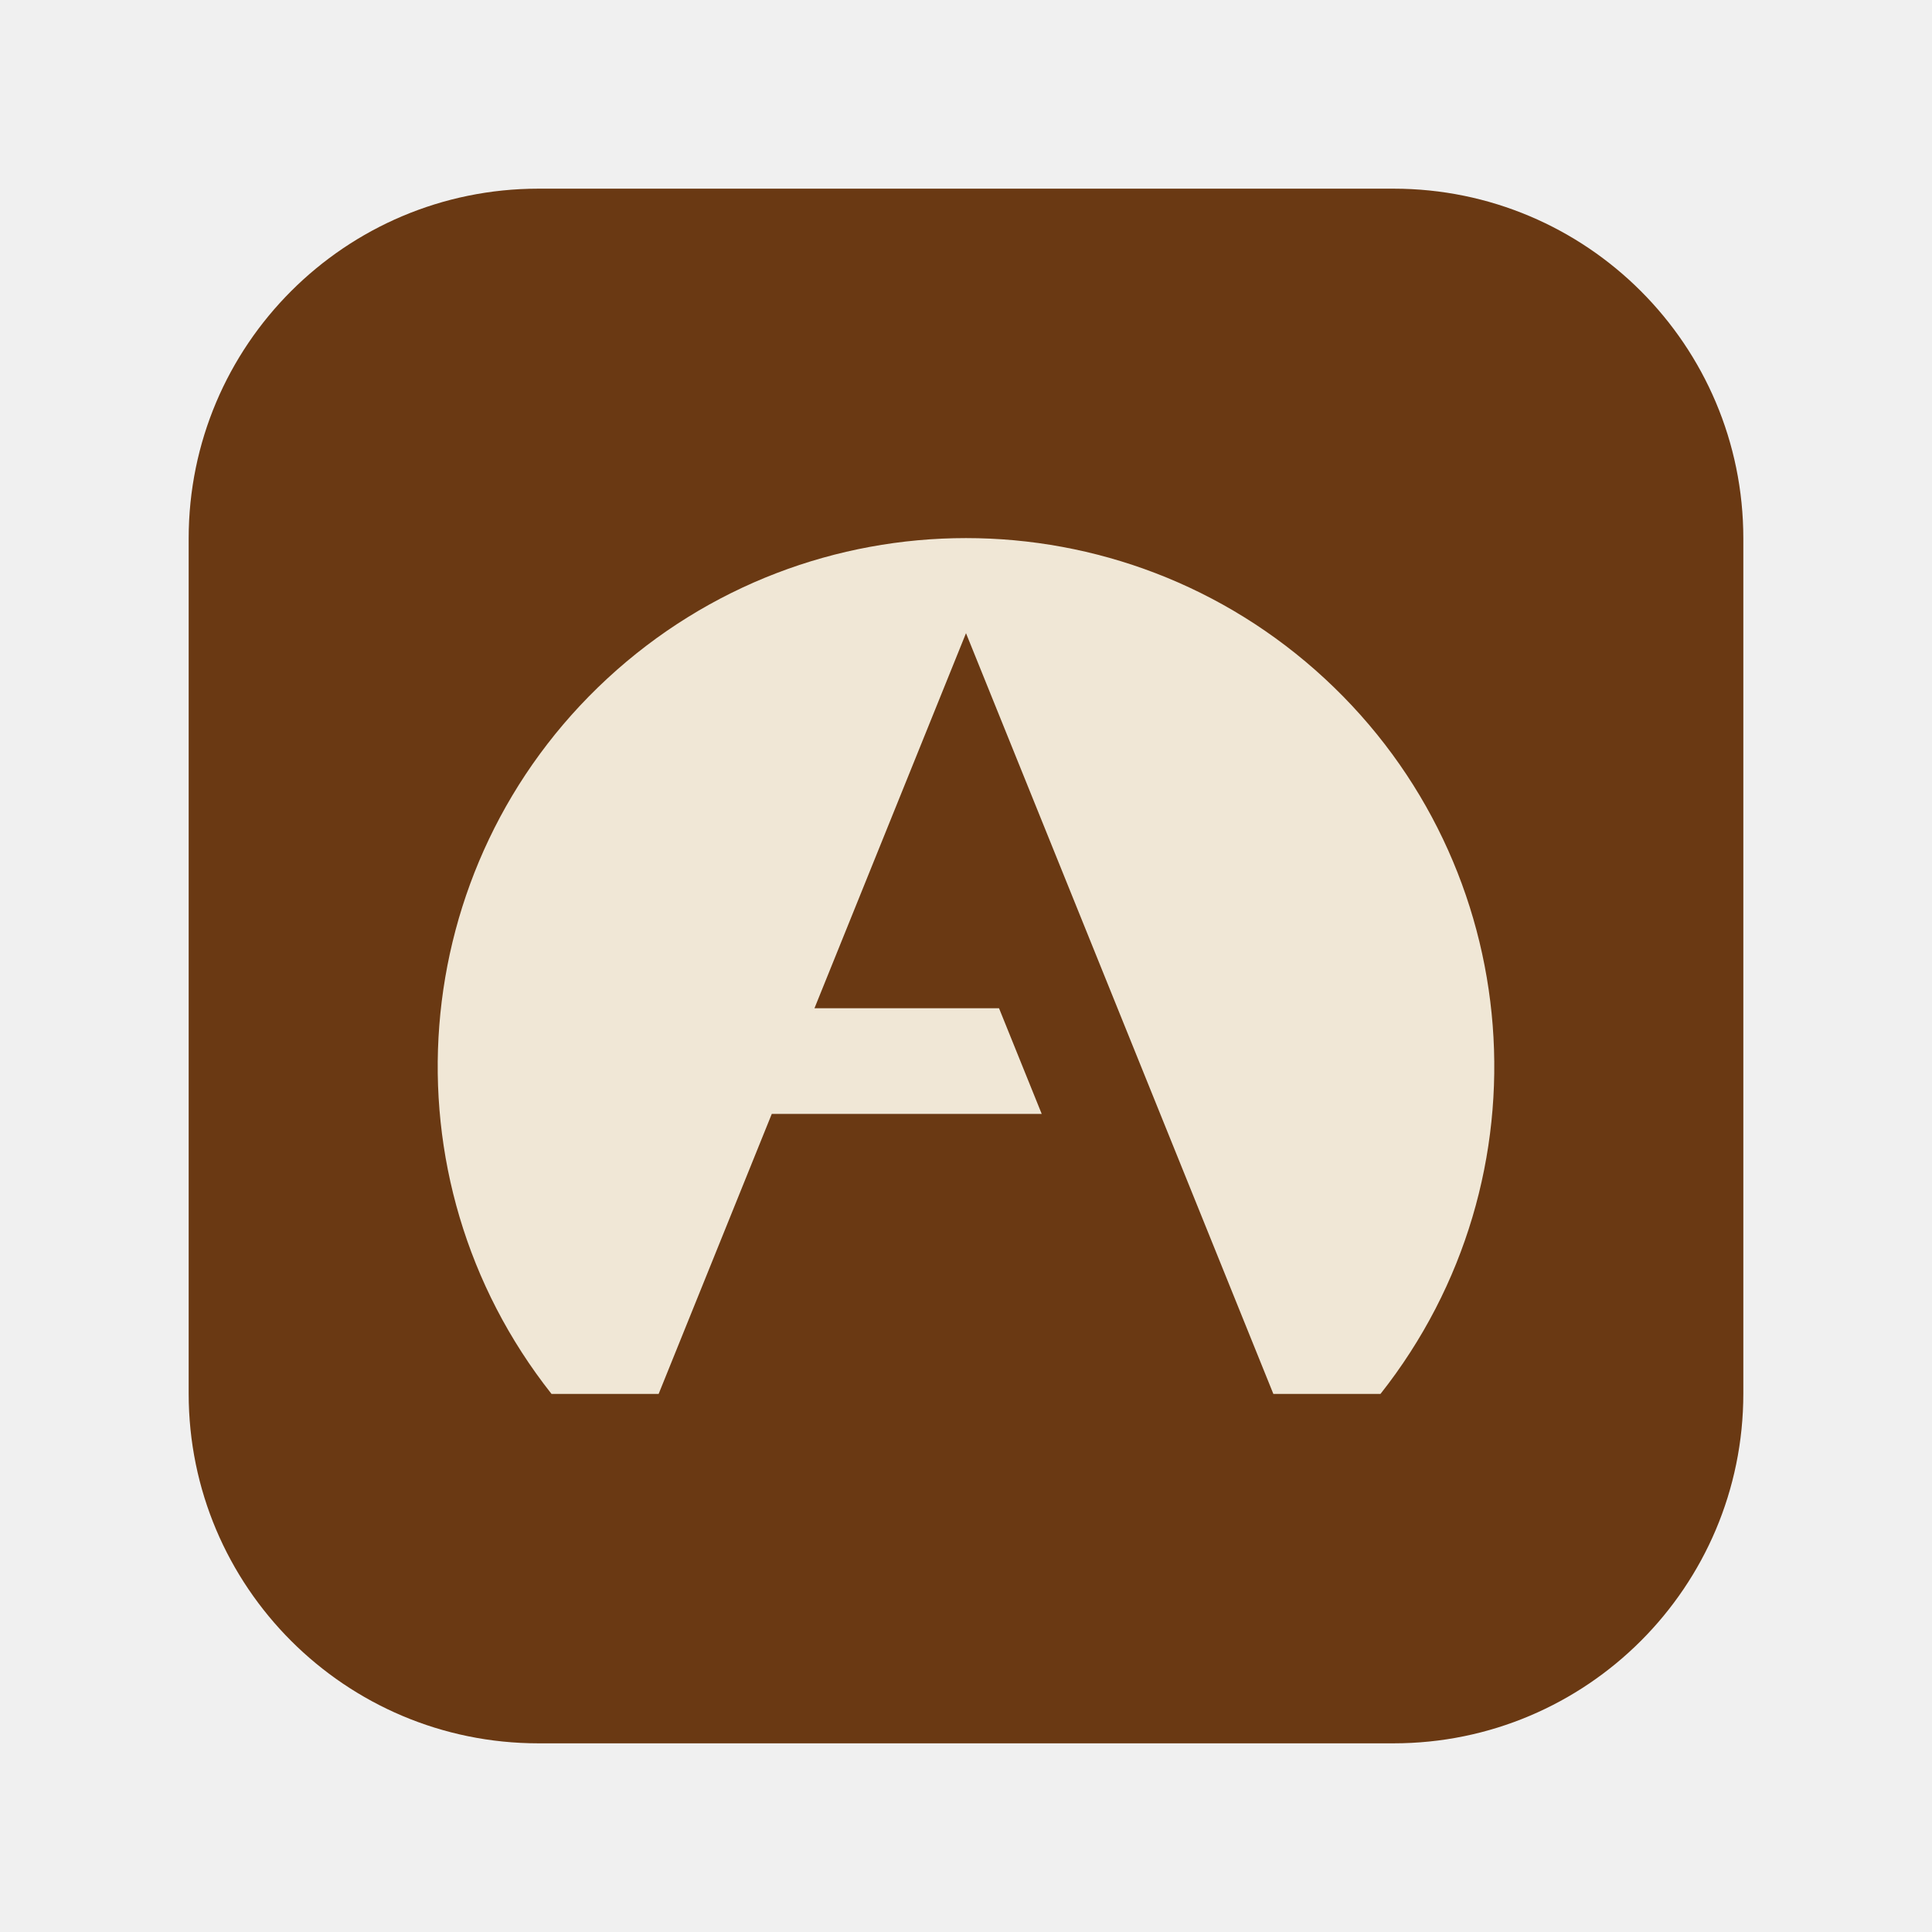
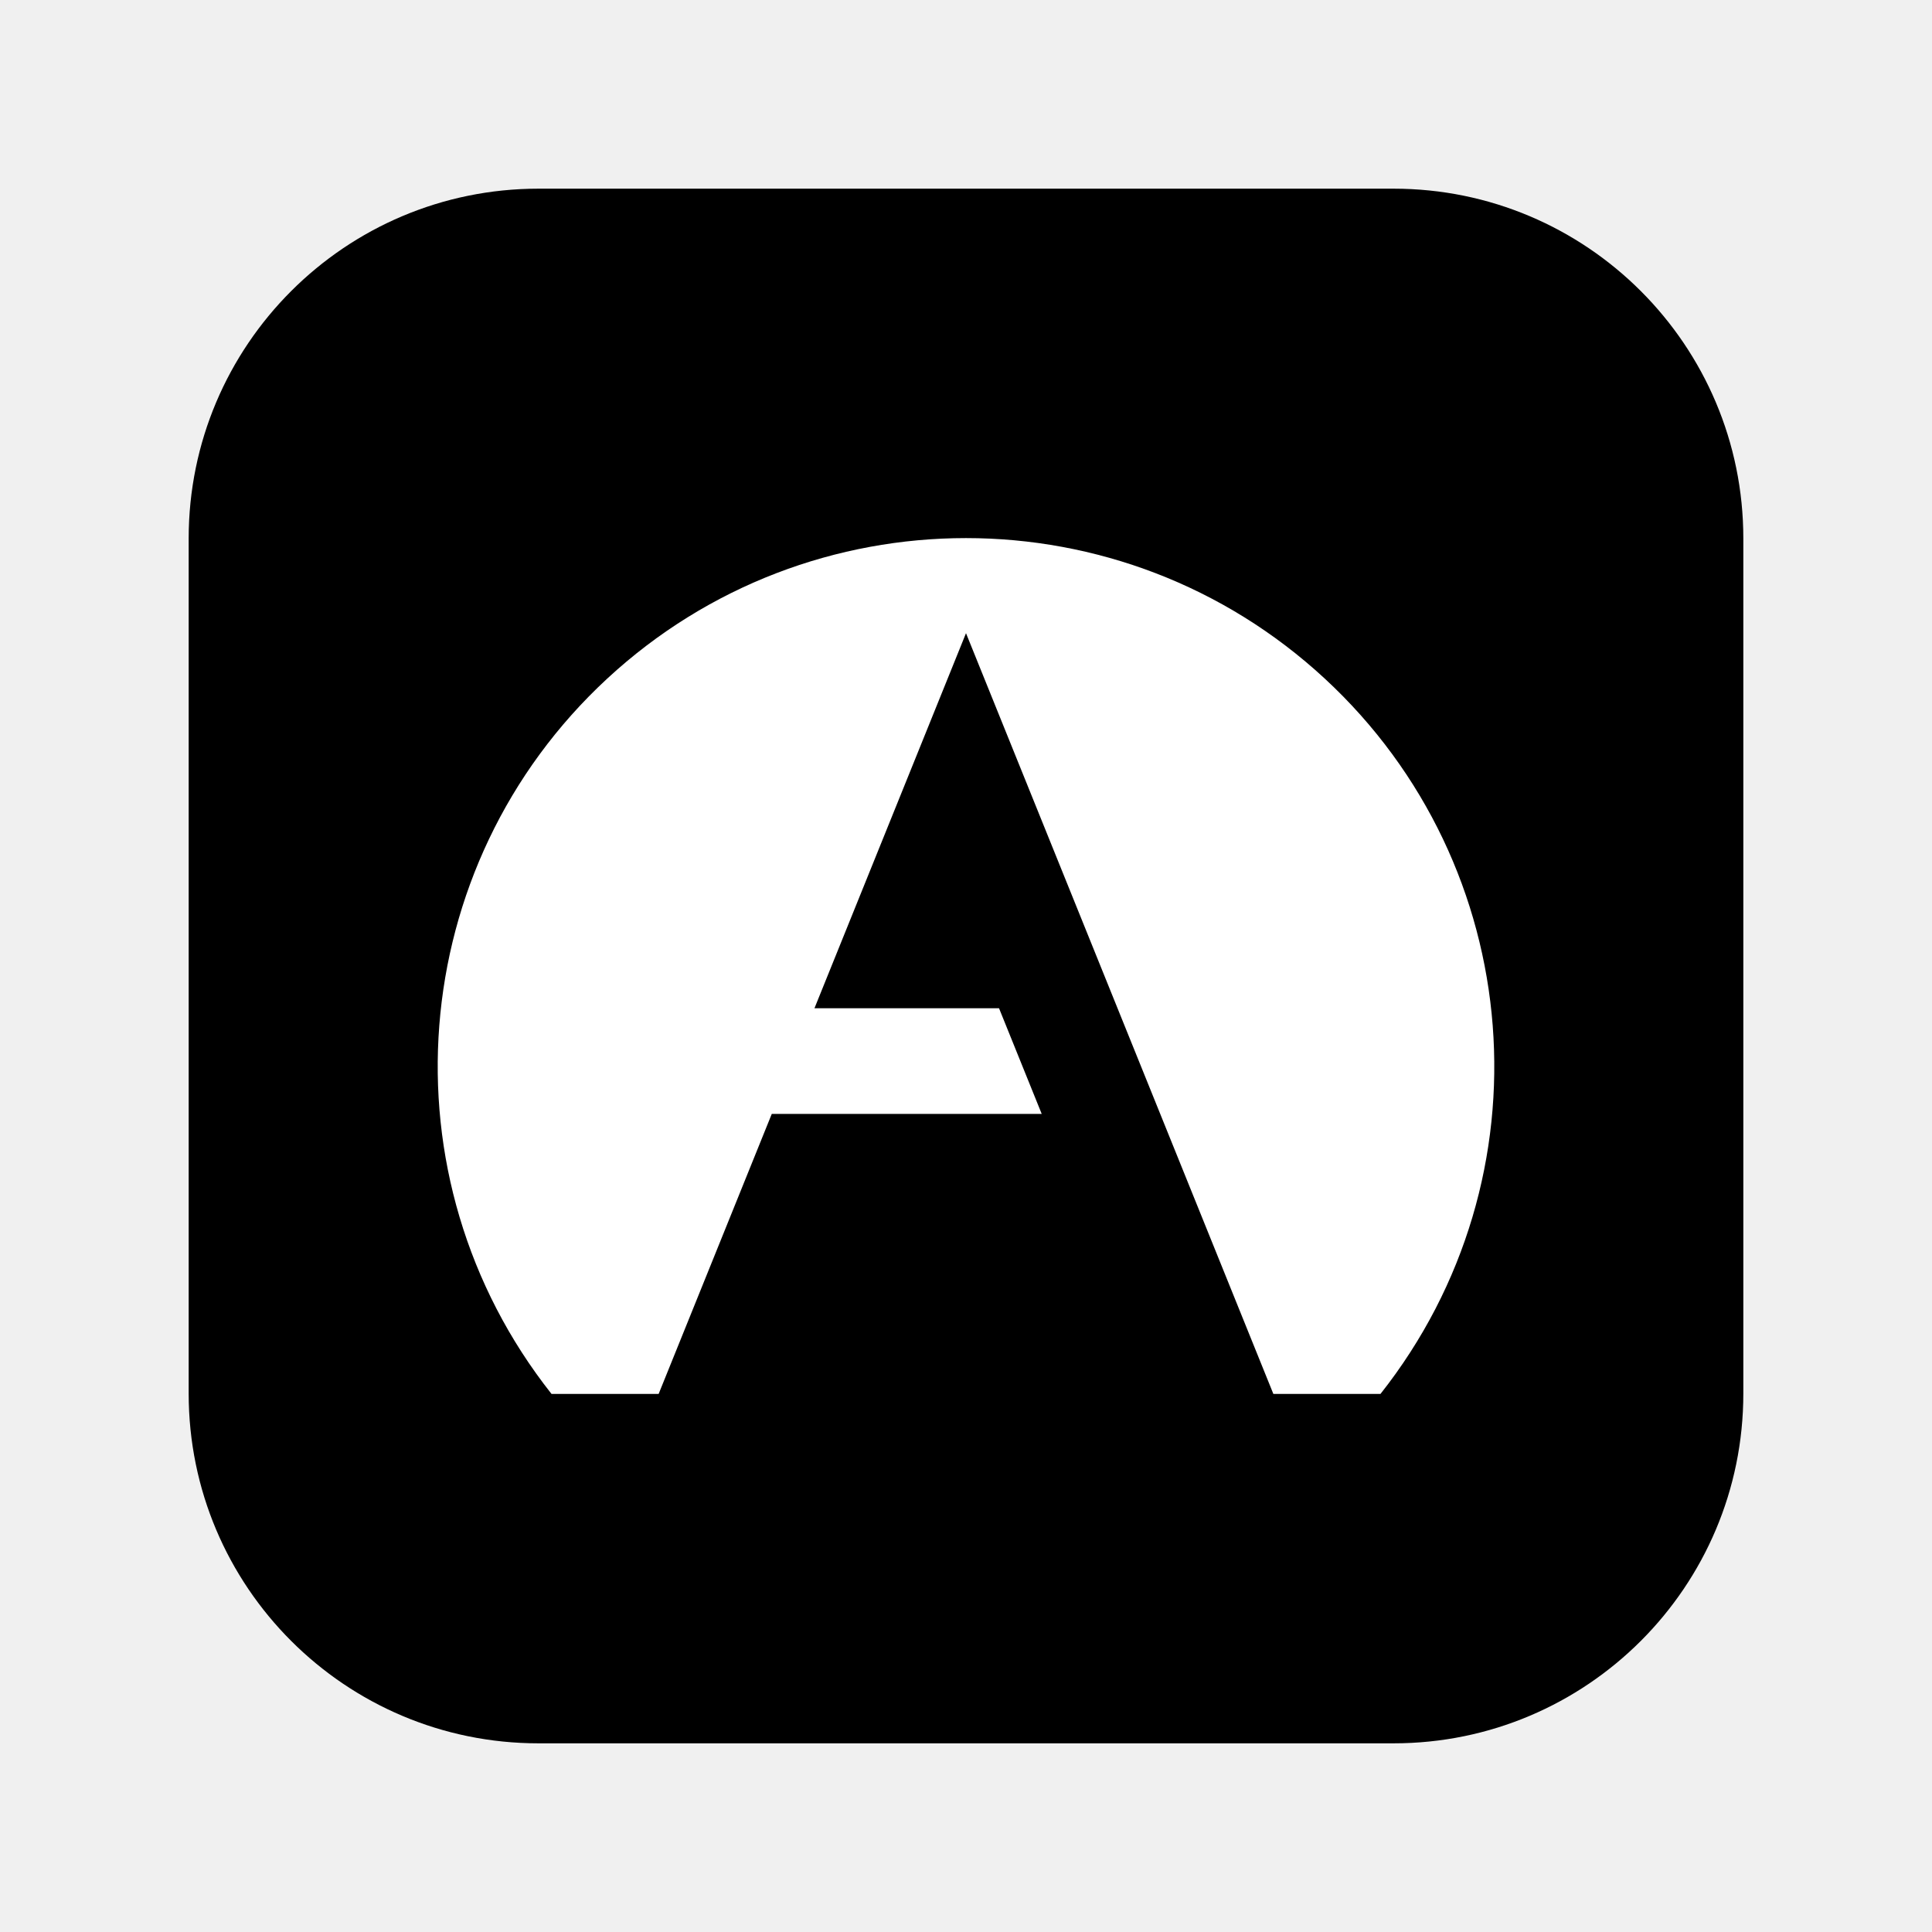
<svg xmlns="http://www.w3.org/2000/svg" width="1024" height="1024" viewBox="0 0 1024 1024">
-   <rect x="100" y="100" width="824" height="824" rx="185.4" ry="185.4" fill="#6a3913" />
-   <path d="M292.311 738.8L349.096 738.8L409.054 590.399L552.132 590.399L529.507 534.399L431.679 534.399L512 335.599L674.904 738.8L731.689 738.8A280.001 280.001 0 1 0 292.311 738.8Z" fill="#f0e7d6" />
+   <rect x="100" y="100" width="824" height="824" rx="185.4" ry="185.4" fill="#000000" />
+   <path d="M292.311 738.8L349.096 738.8L409.054 590.399L552.132 590.399L529.507 534.399L431.679 534.399L512 335.599L674.904 738.8L731.689 738.8A280.001 280.001 0 1 0 292.311 738.8Z" fill="#ffffff" />
</svg>
